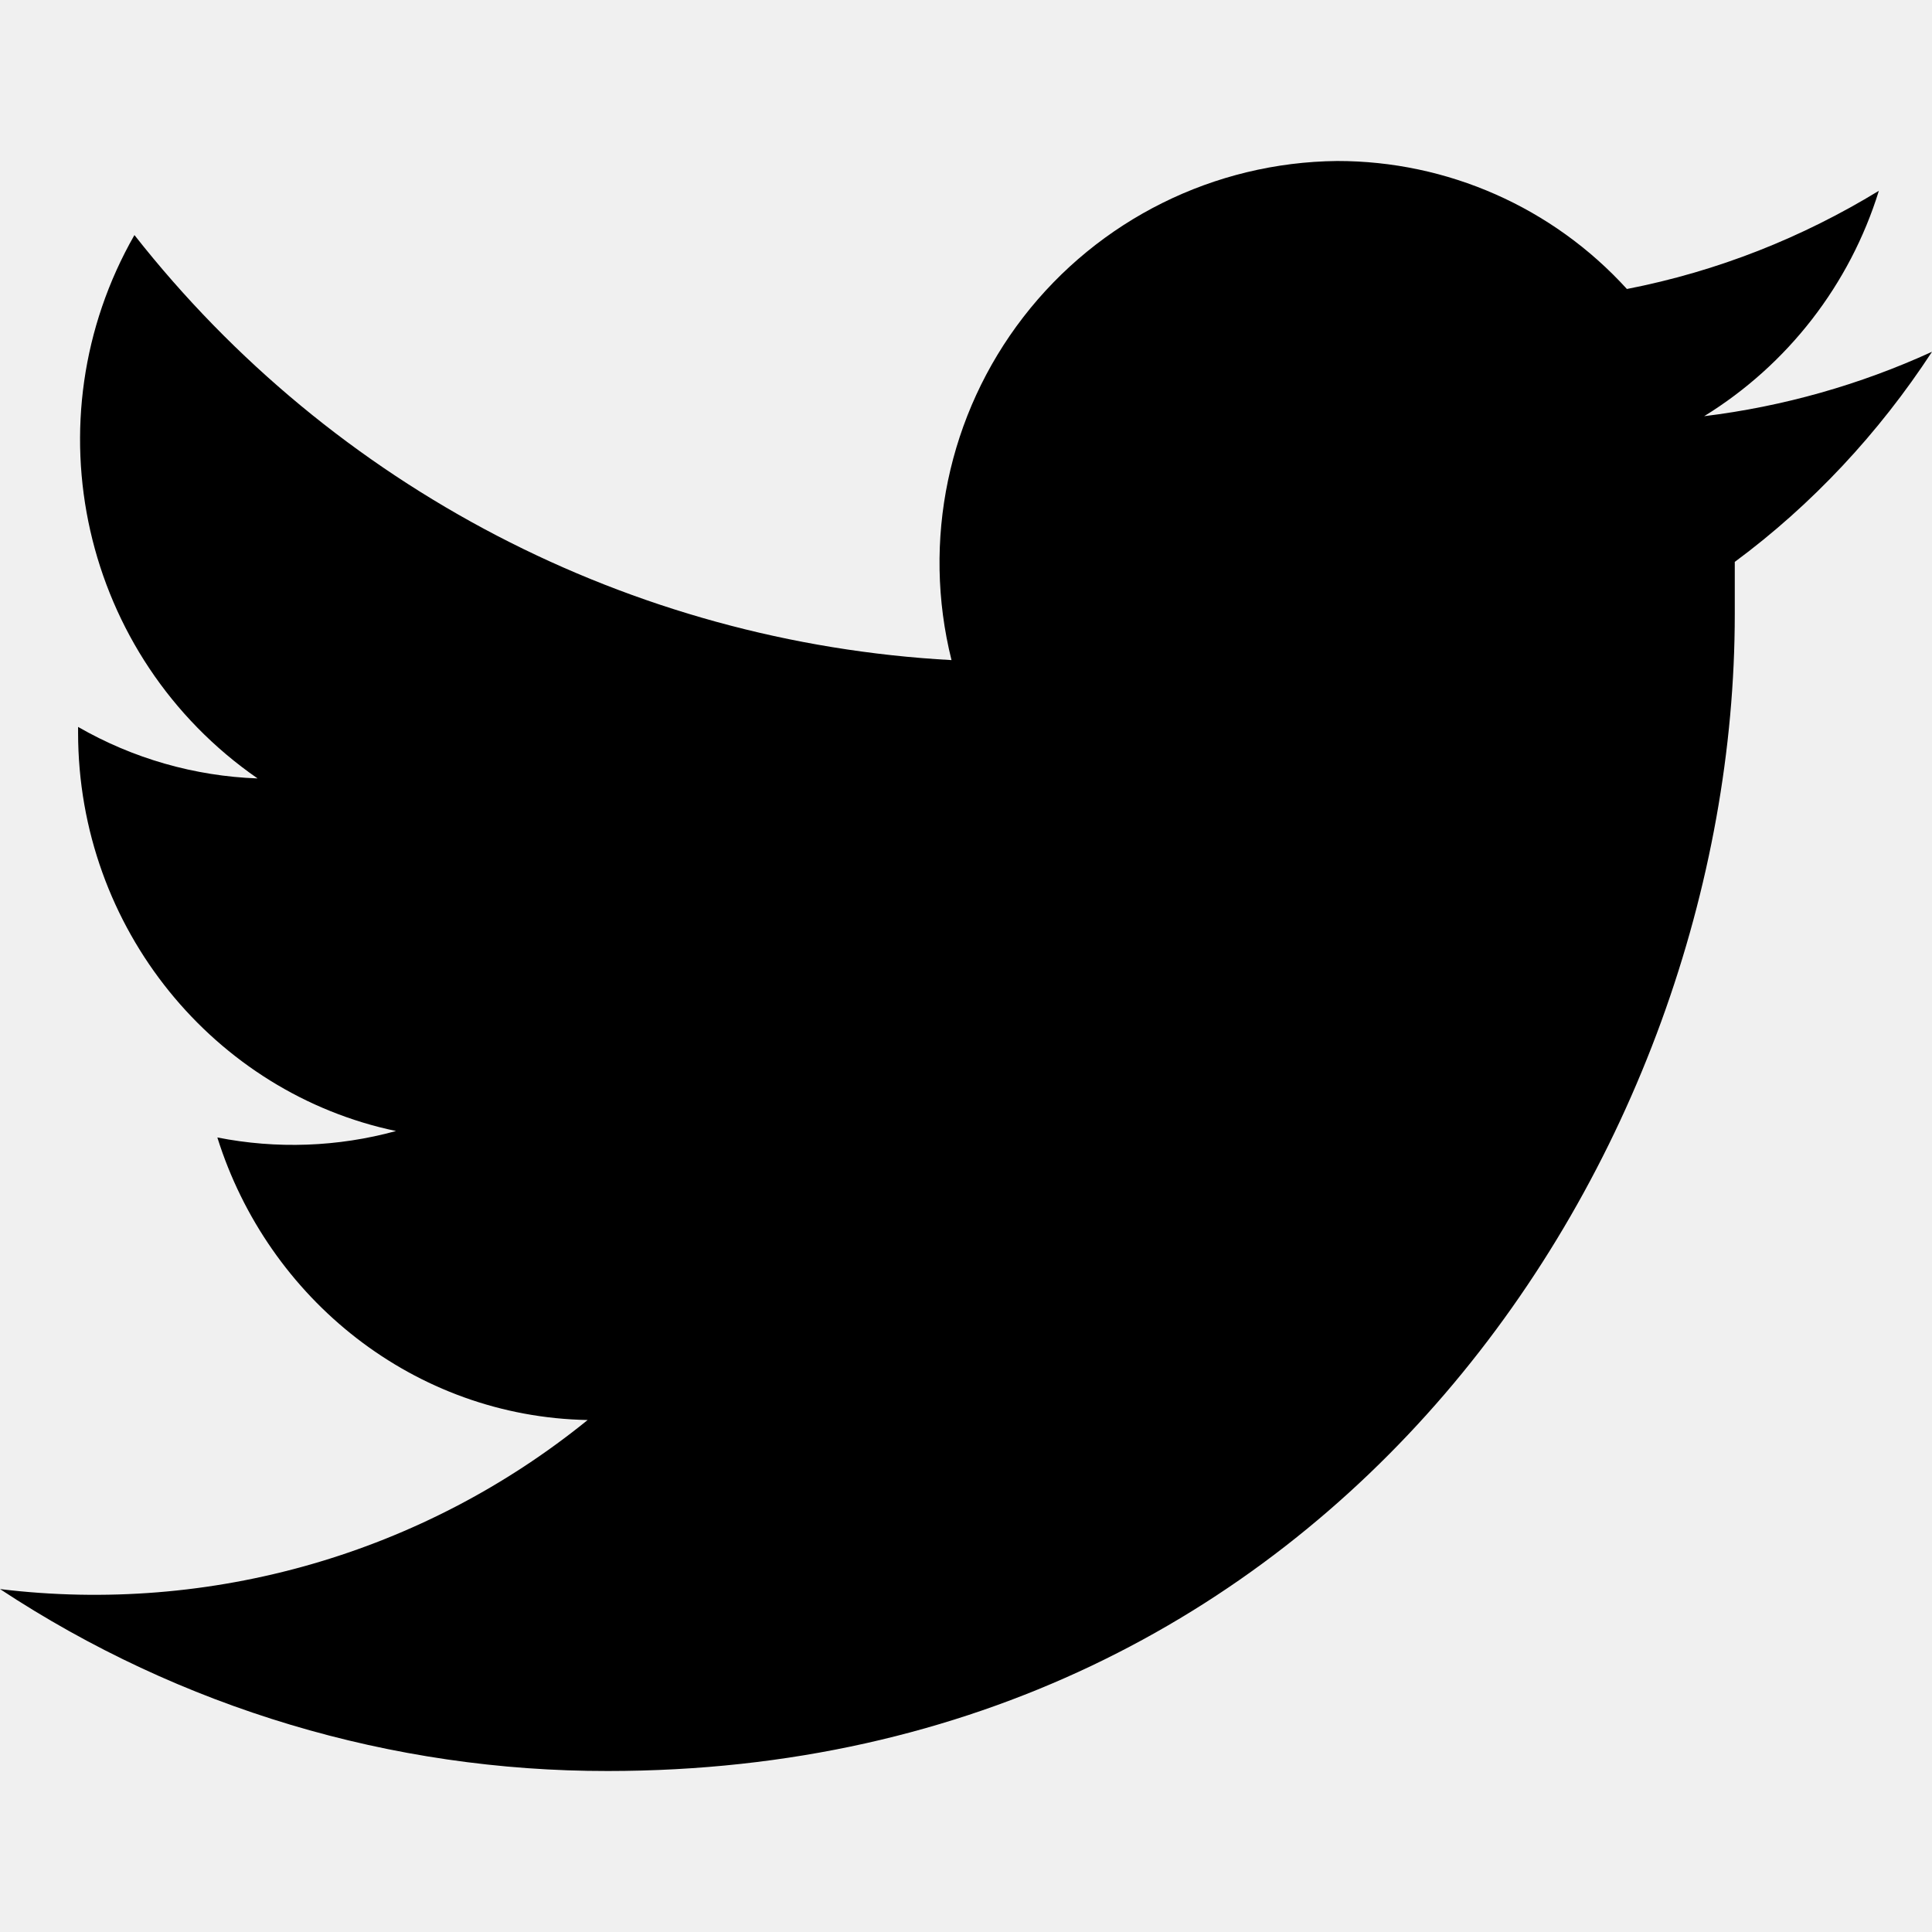
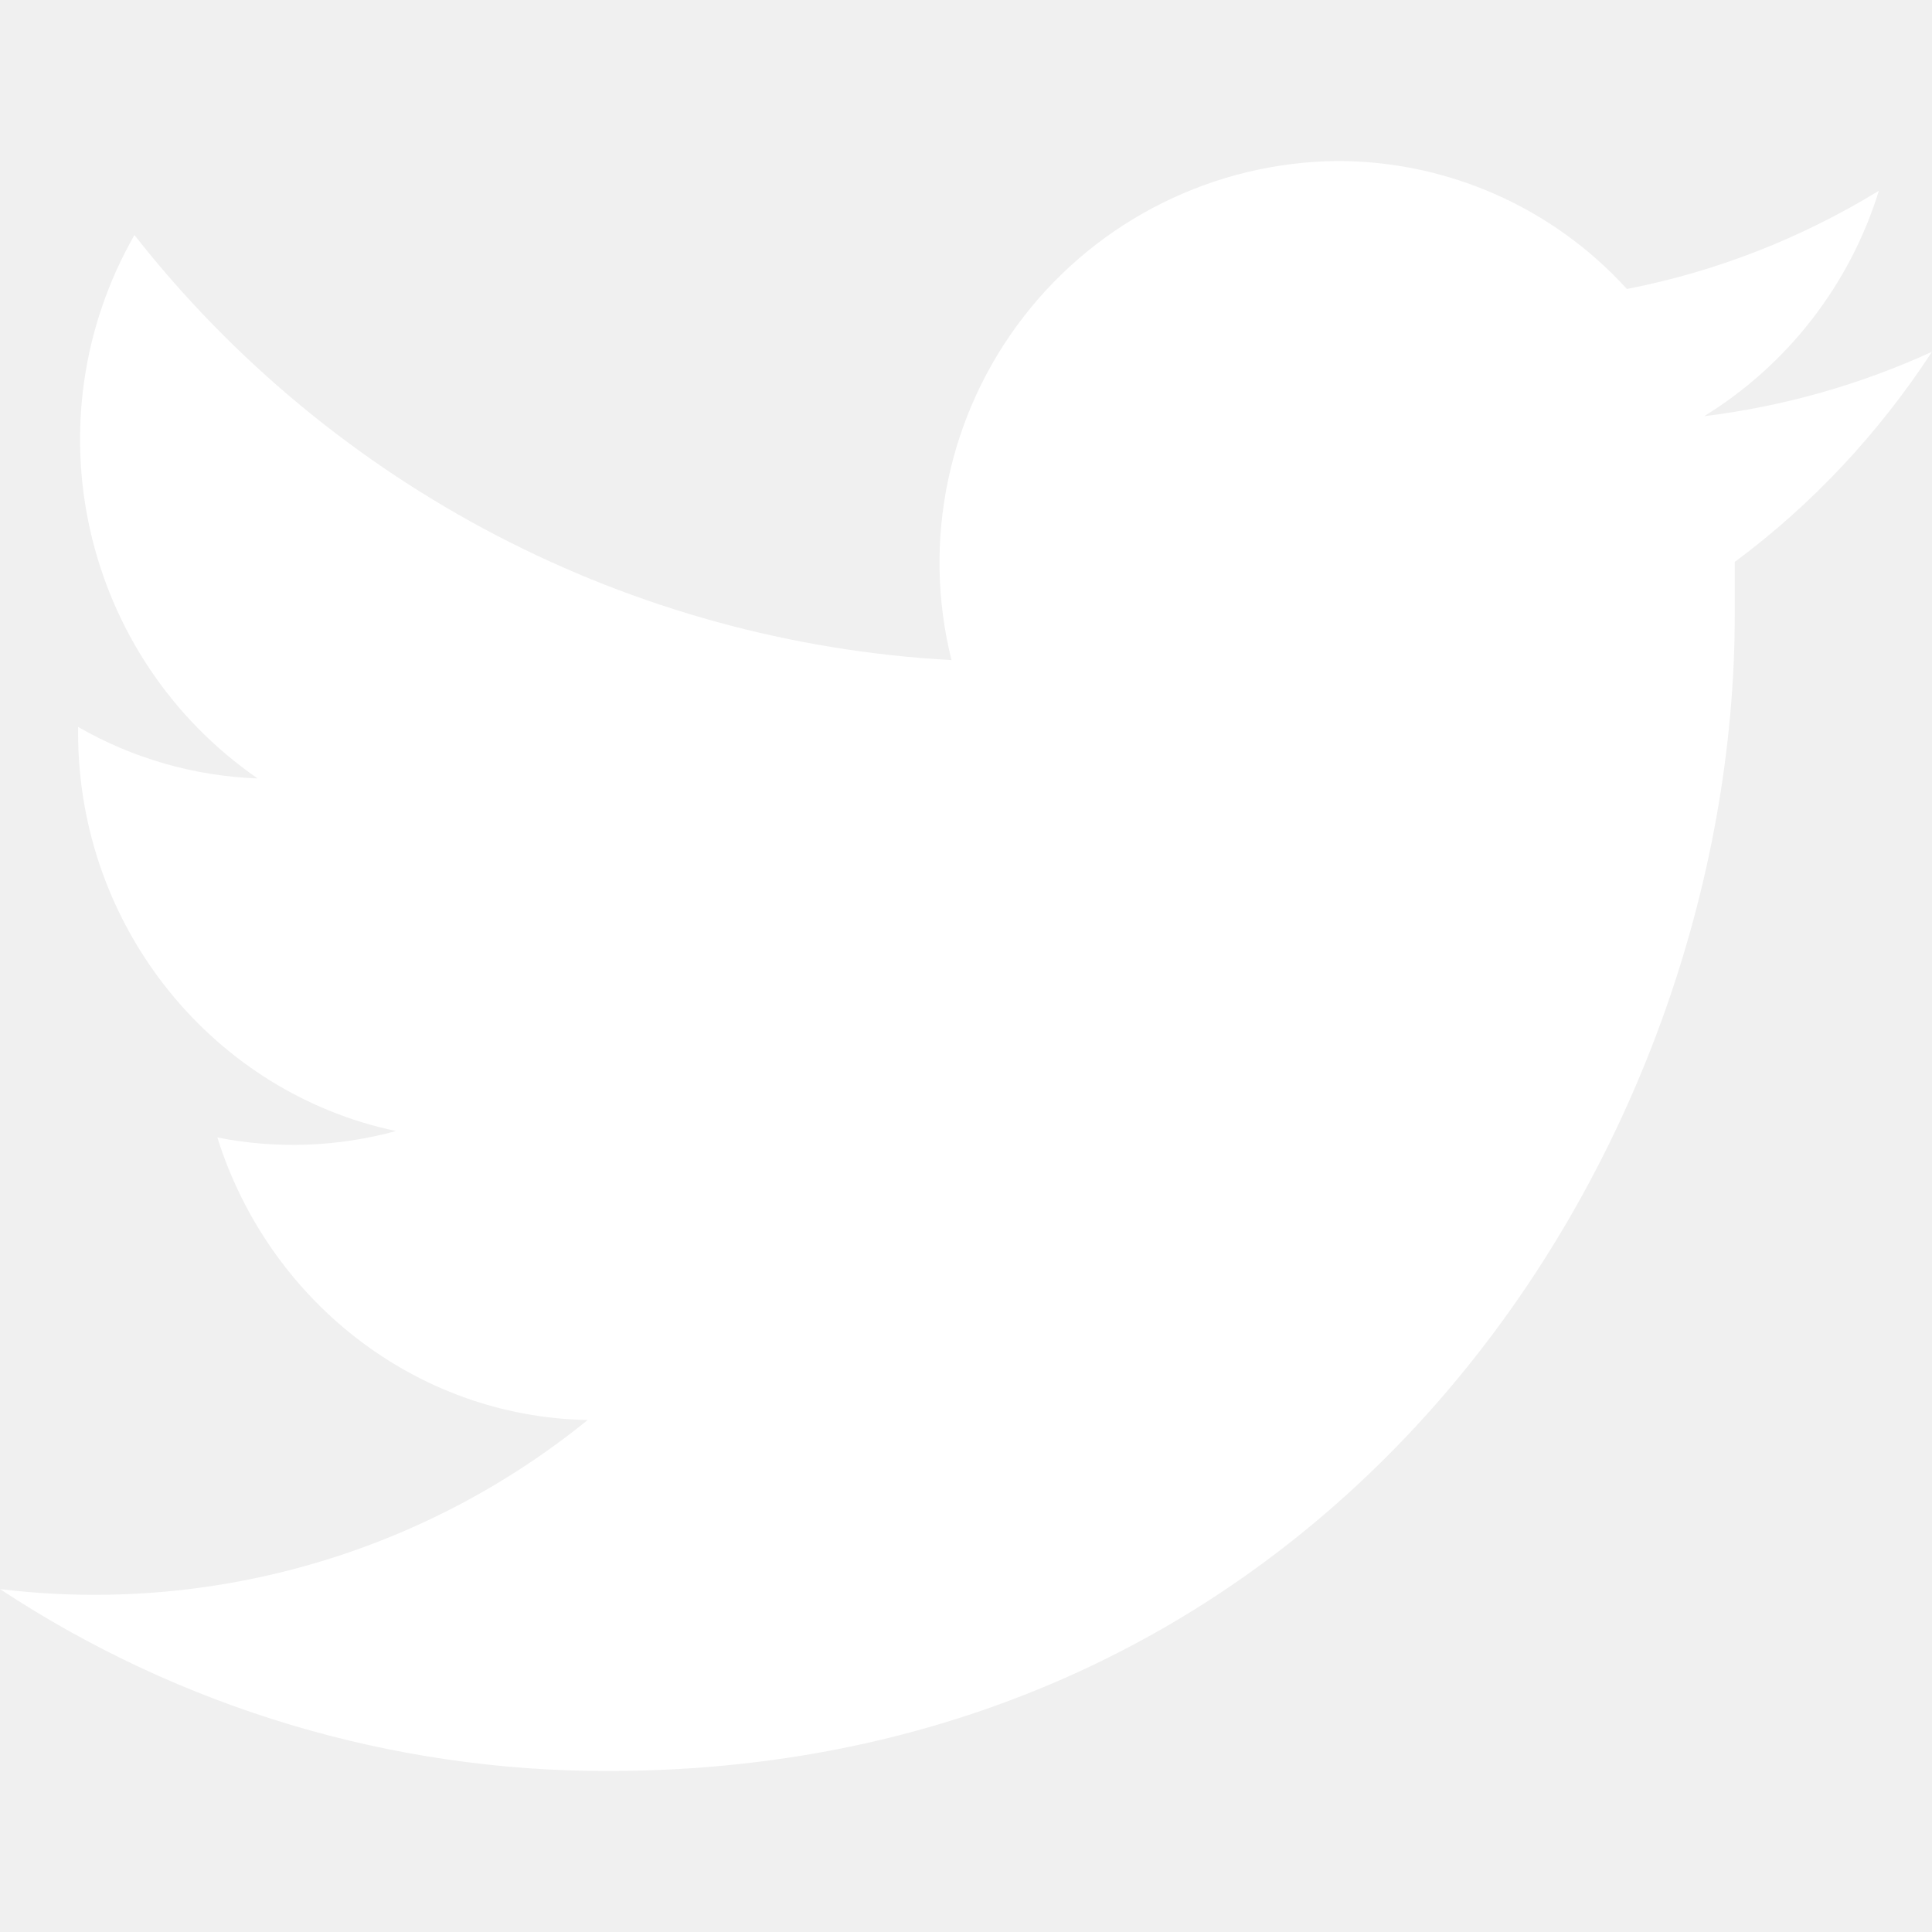
- <svg xmlns="http://www.w3.org/2000/svg" width="24" height="24" viewBox="0 0 24 24" fill="#000">
+ <svg xmlns="http://www.w3.org/2000/svg" width="24" height="24" viewBox="0 0 24 24" fill="#fff">
  <path d="M24 4.37a9.6 9.6 0 0 1-2.83.8 5.04 5.04 0 0 0 2.17-2.8c-.95.58-2 1-3.13 1.22A4.86 4.86 0 0 0 16.61 2a4.99 4.99 0 0 0-4.79 6.2A13.87 13.87 0 0 1 1.67 2.92 5.12 5.12 0 0 0 3.2 9.67a4.82 4.82 0 0 1-2.23-.64v.07c0 2.44 1.7 4.48 3.95 4.95a4.84 4.84 0 0 1-2.22.08c.63 2.01 2.45 3.47 4.6 3.51A9.72 9.72 0 0 1 0 19.74 13.68 13.68 0 0 0 7.55 22c9.06 0 14-7.7 14-14.37v-.65c.96-.71 1.79-1.6 2.45-2.61z" />
</svg>
